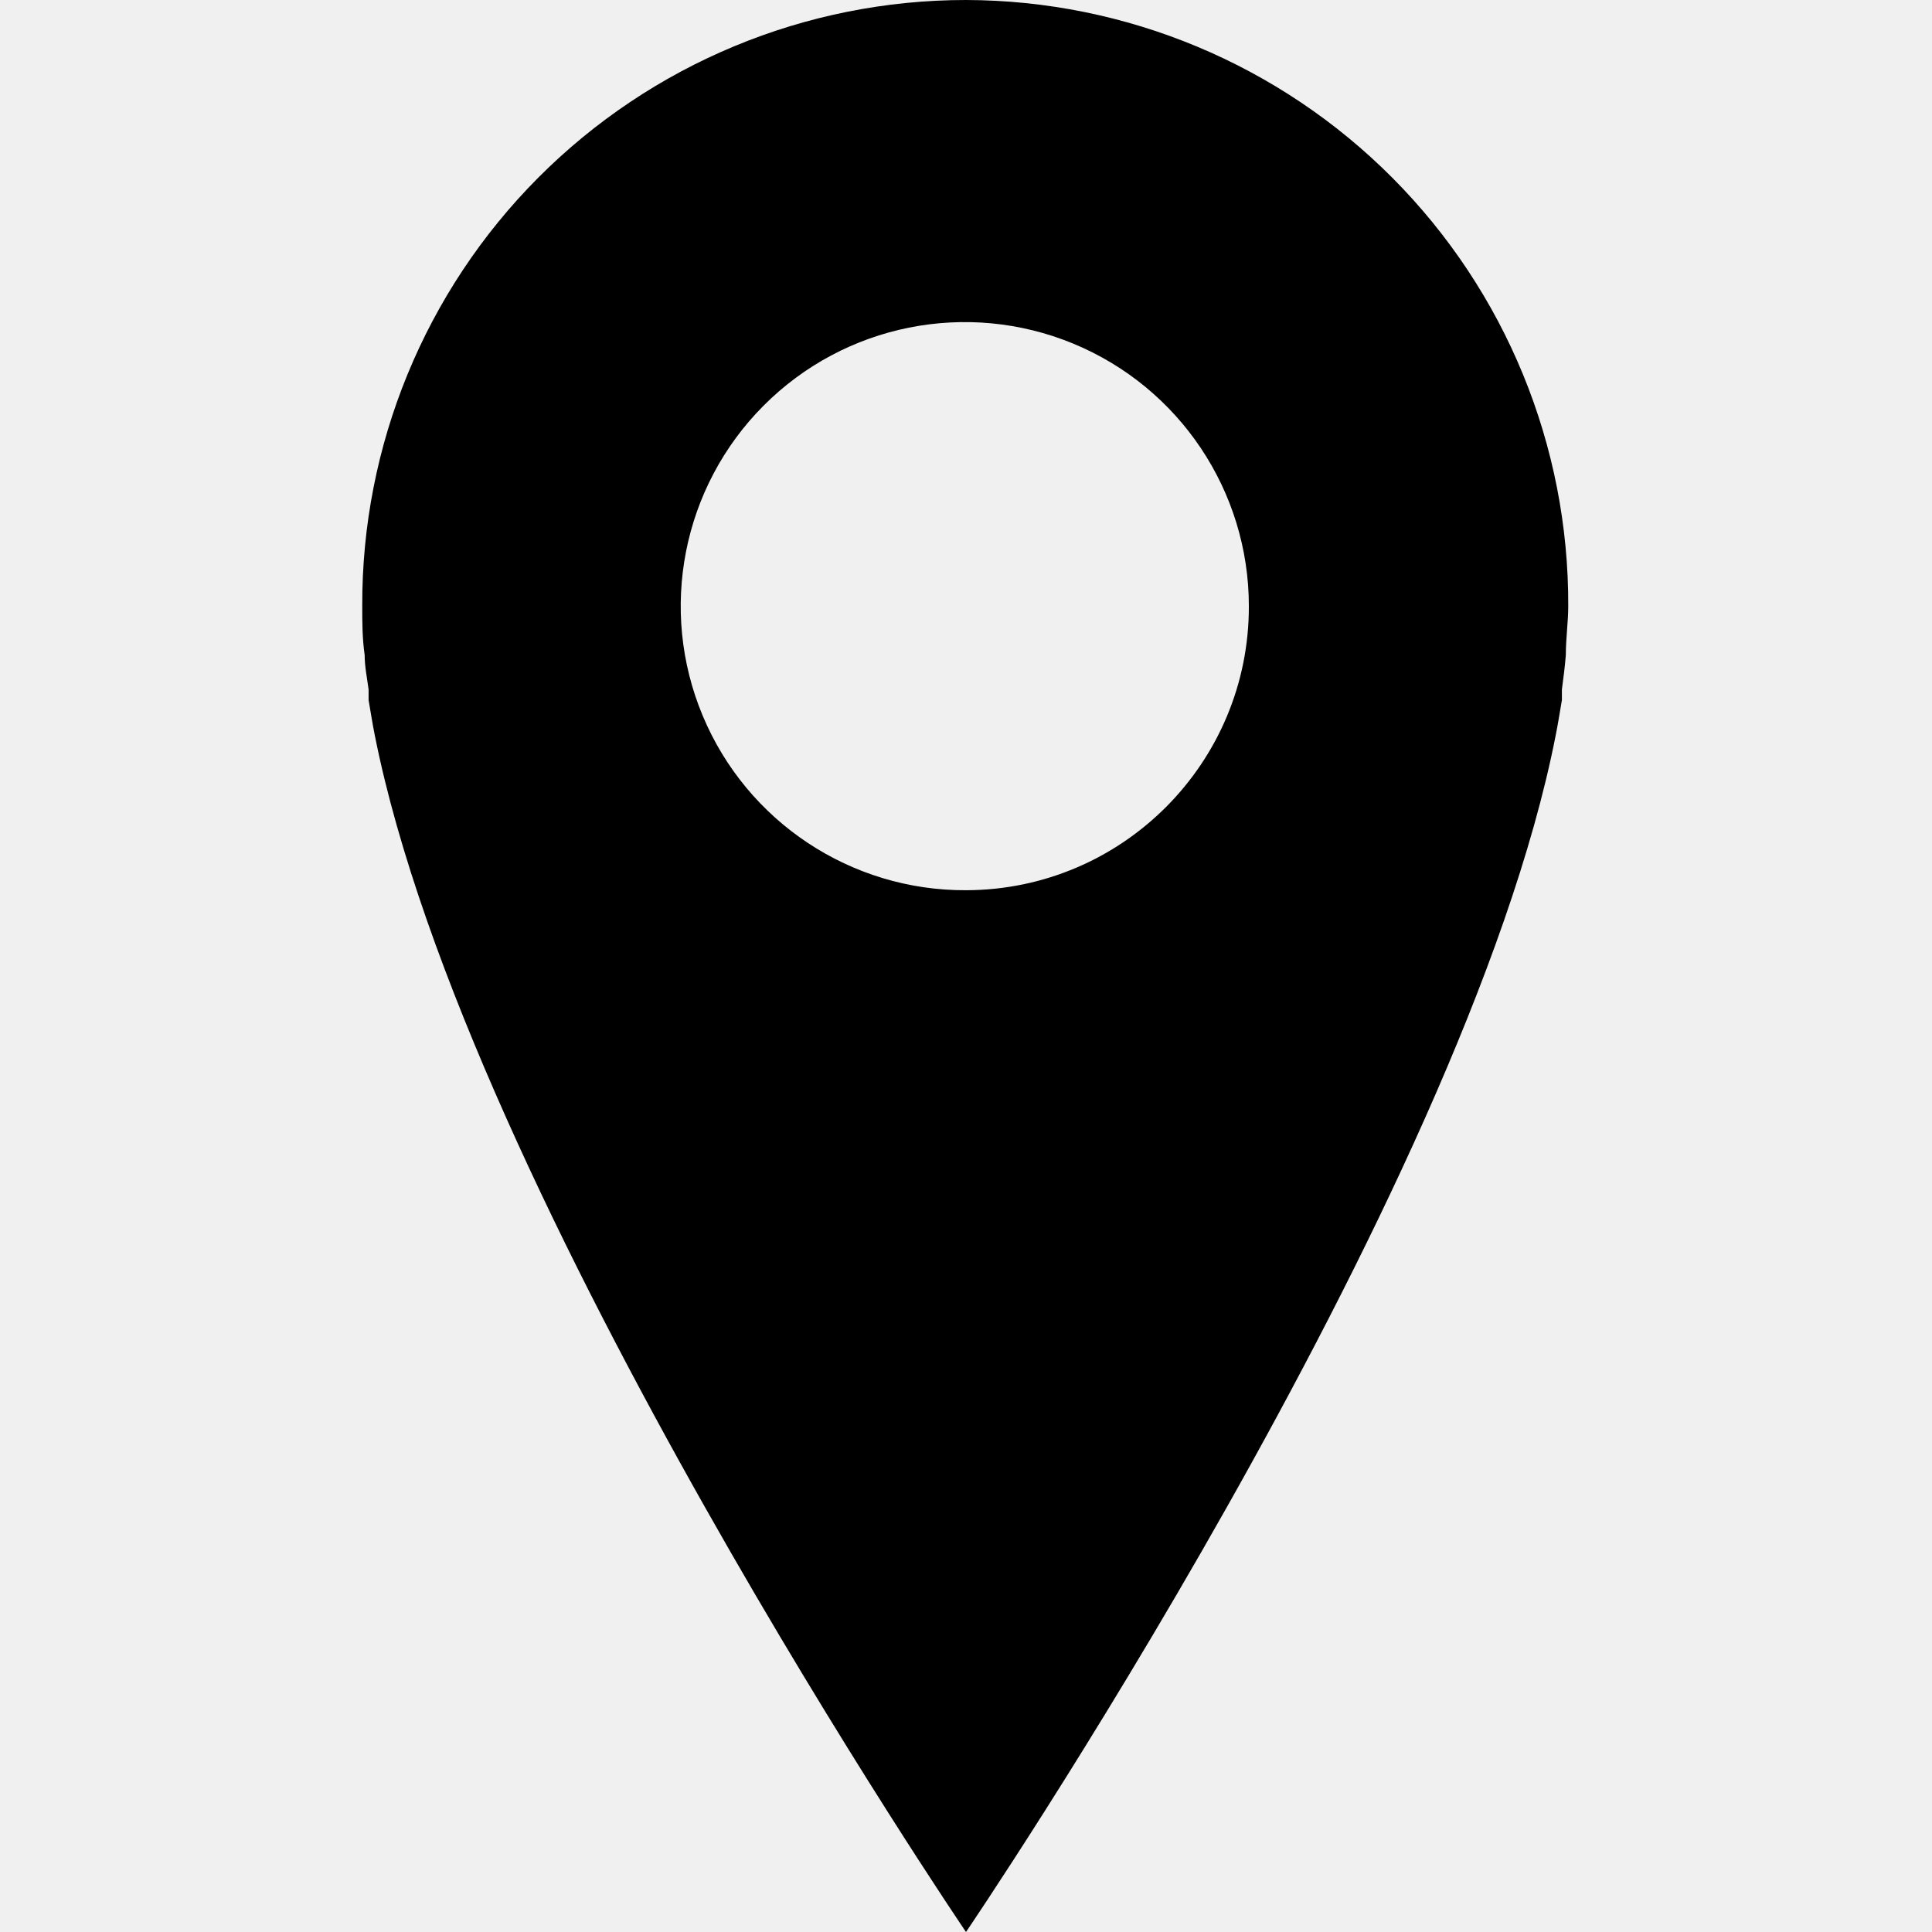
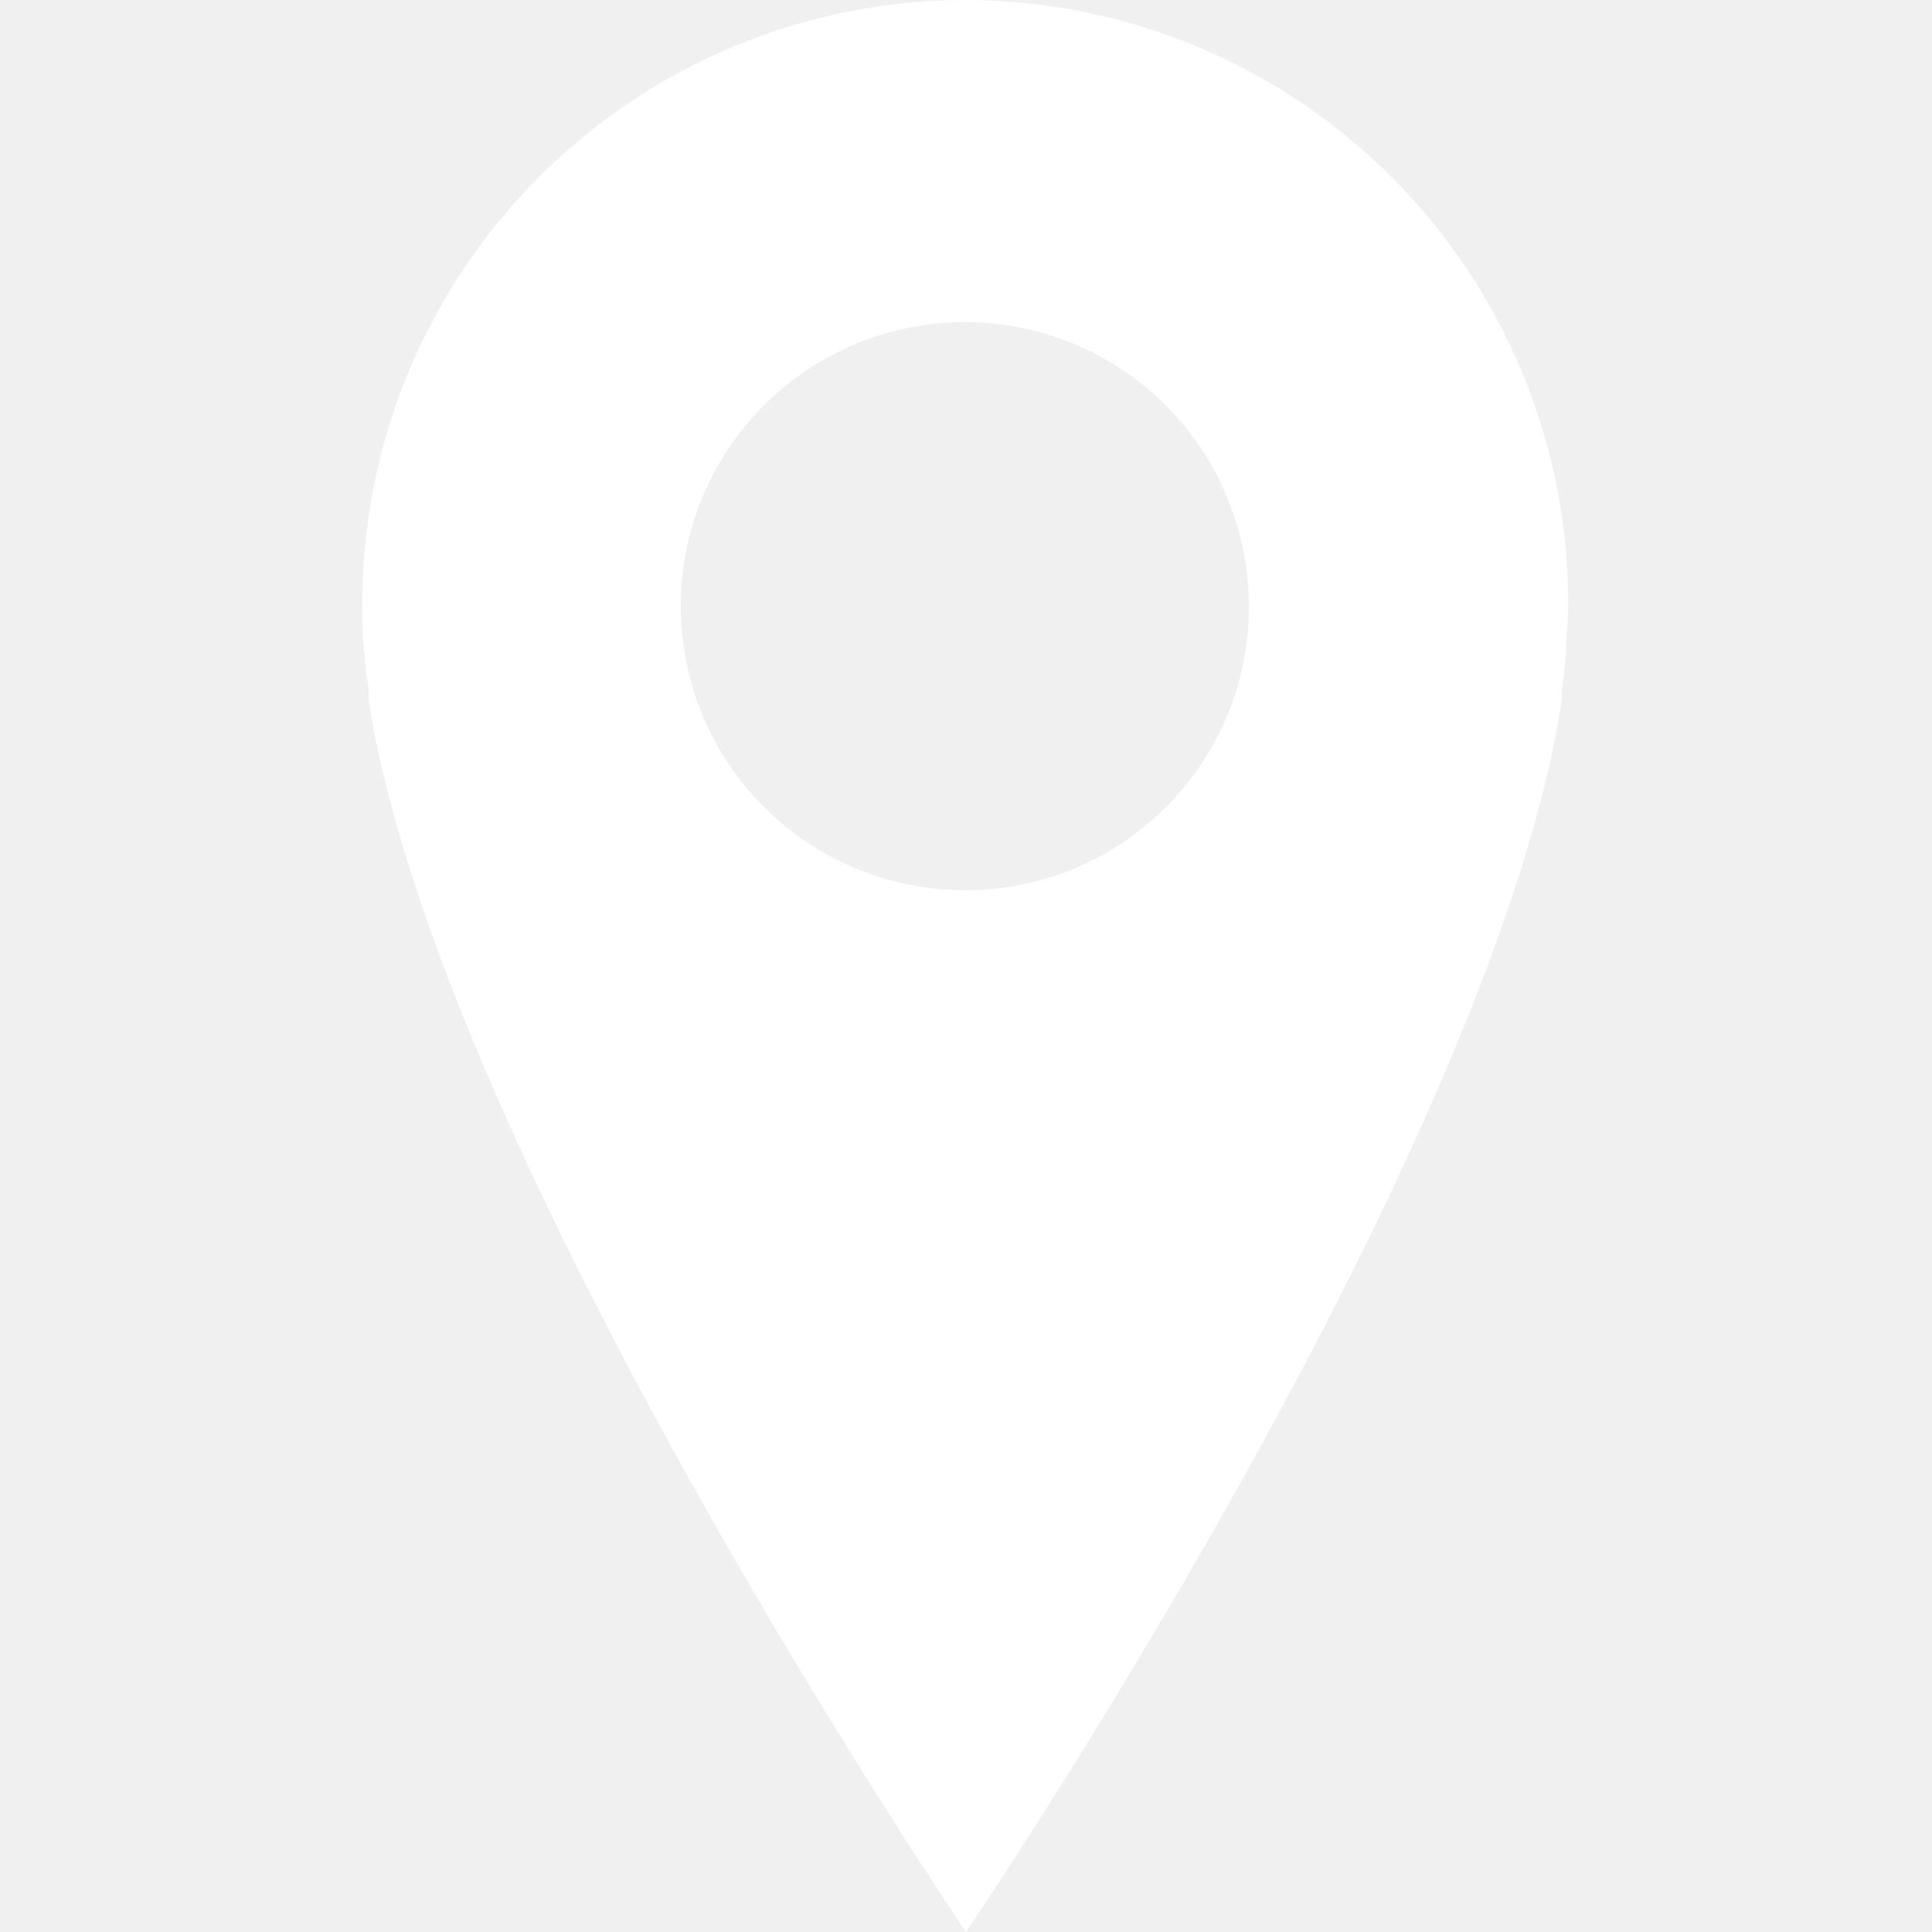
<svg xmlns="http://www.w3.org/2000/svg" data-name="Layer 1" id="Layer_1" viewBox="0 0 64 64">
-   <path d="M32,0A20,20,0,0,0,12,20.08c0,.52,0,1.06.08,1.62,0,.38.08.76.13,1.14,0,.12,0,.23,0,.35.07.4.13.8.21,1.19C15.48,39.7,32,64,32,64S48.52,39.7,51.53,24.38c.08-.39.14-.79.21-1.19,0-.12,0-.23,0-.35.05-.38.1-.76.13-1.14,0-.56.08-1.1.08-1.62A20,20,0,0,0,32,0Zm0,29.49a9.41,9.41,0,1,1,9.37-9.41A9.39,9.39,0,0,1,32,29.49Z" />
+   <path d="M32,0A20,20,0,0,0,12,20.08c0,.52,0,1.06.08,1.62,0,.38.08.76.13,1.14,0,.12,0,.23,0,.35.07.4.13.8.21,1.19C15.48,39.7,32,64,32,64S48.52,39.7,51.53,24.38c.08-.39.14-.79.21-1.19,0-.12,0-.23,0-.35.05-.38.1-.76.13-1.14,0-.56.08-1.1.08-1.62A20,20,0,0,0,32,0Zm0,29.49a9.41,9.41,0,1,1,9.37-9.41A9.39,9.39,0,0,1,32,29.49Z" fill="#ffffff" />
</svg>
